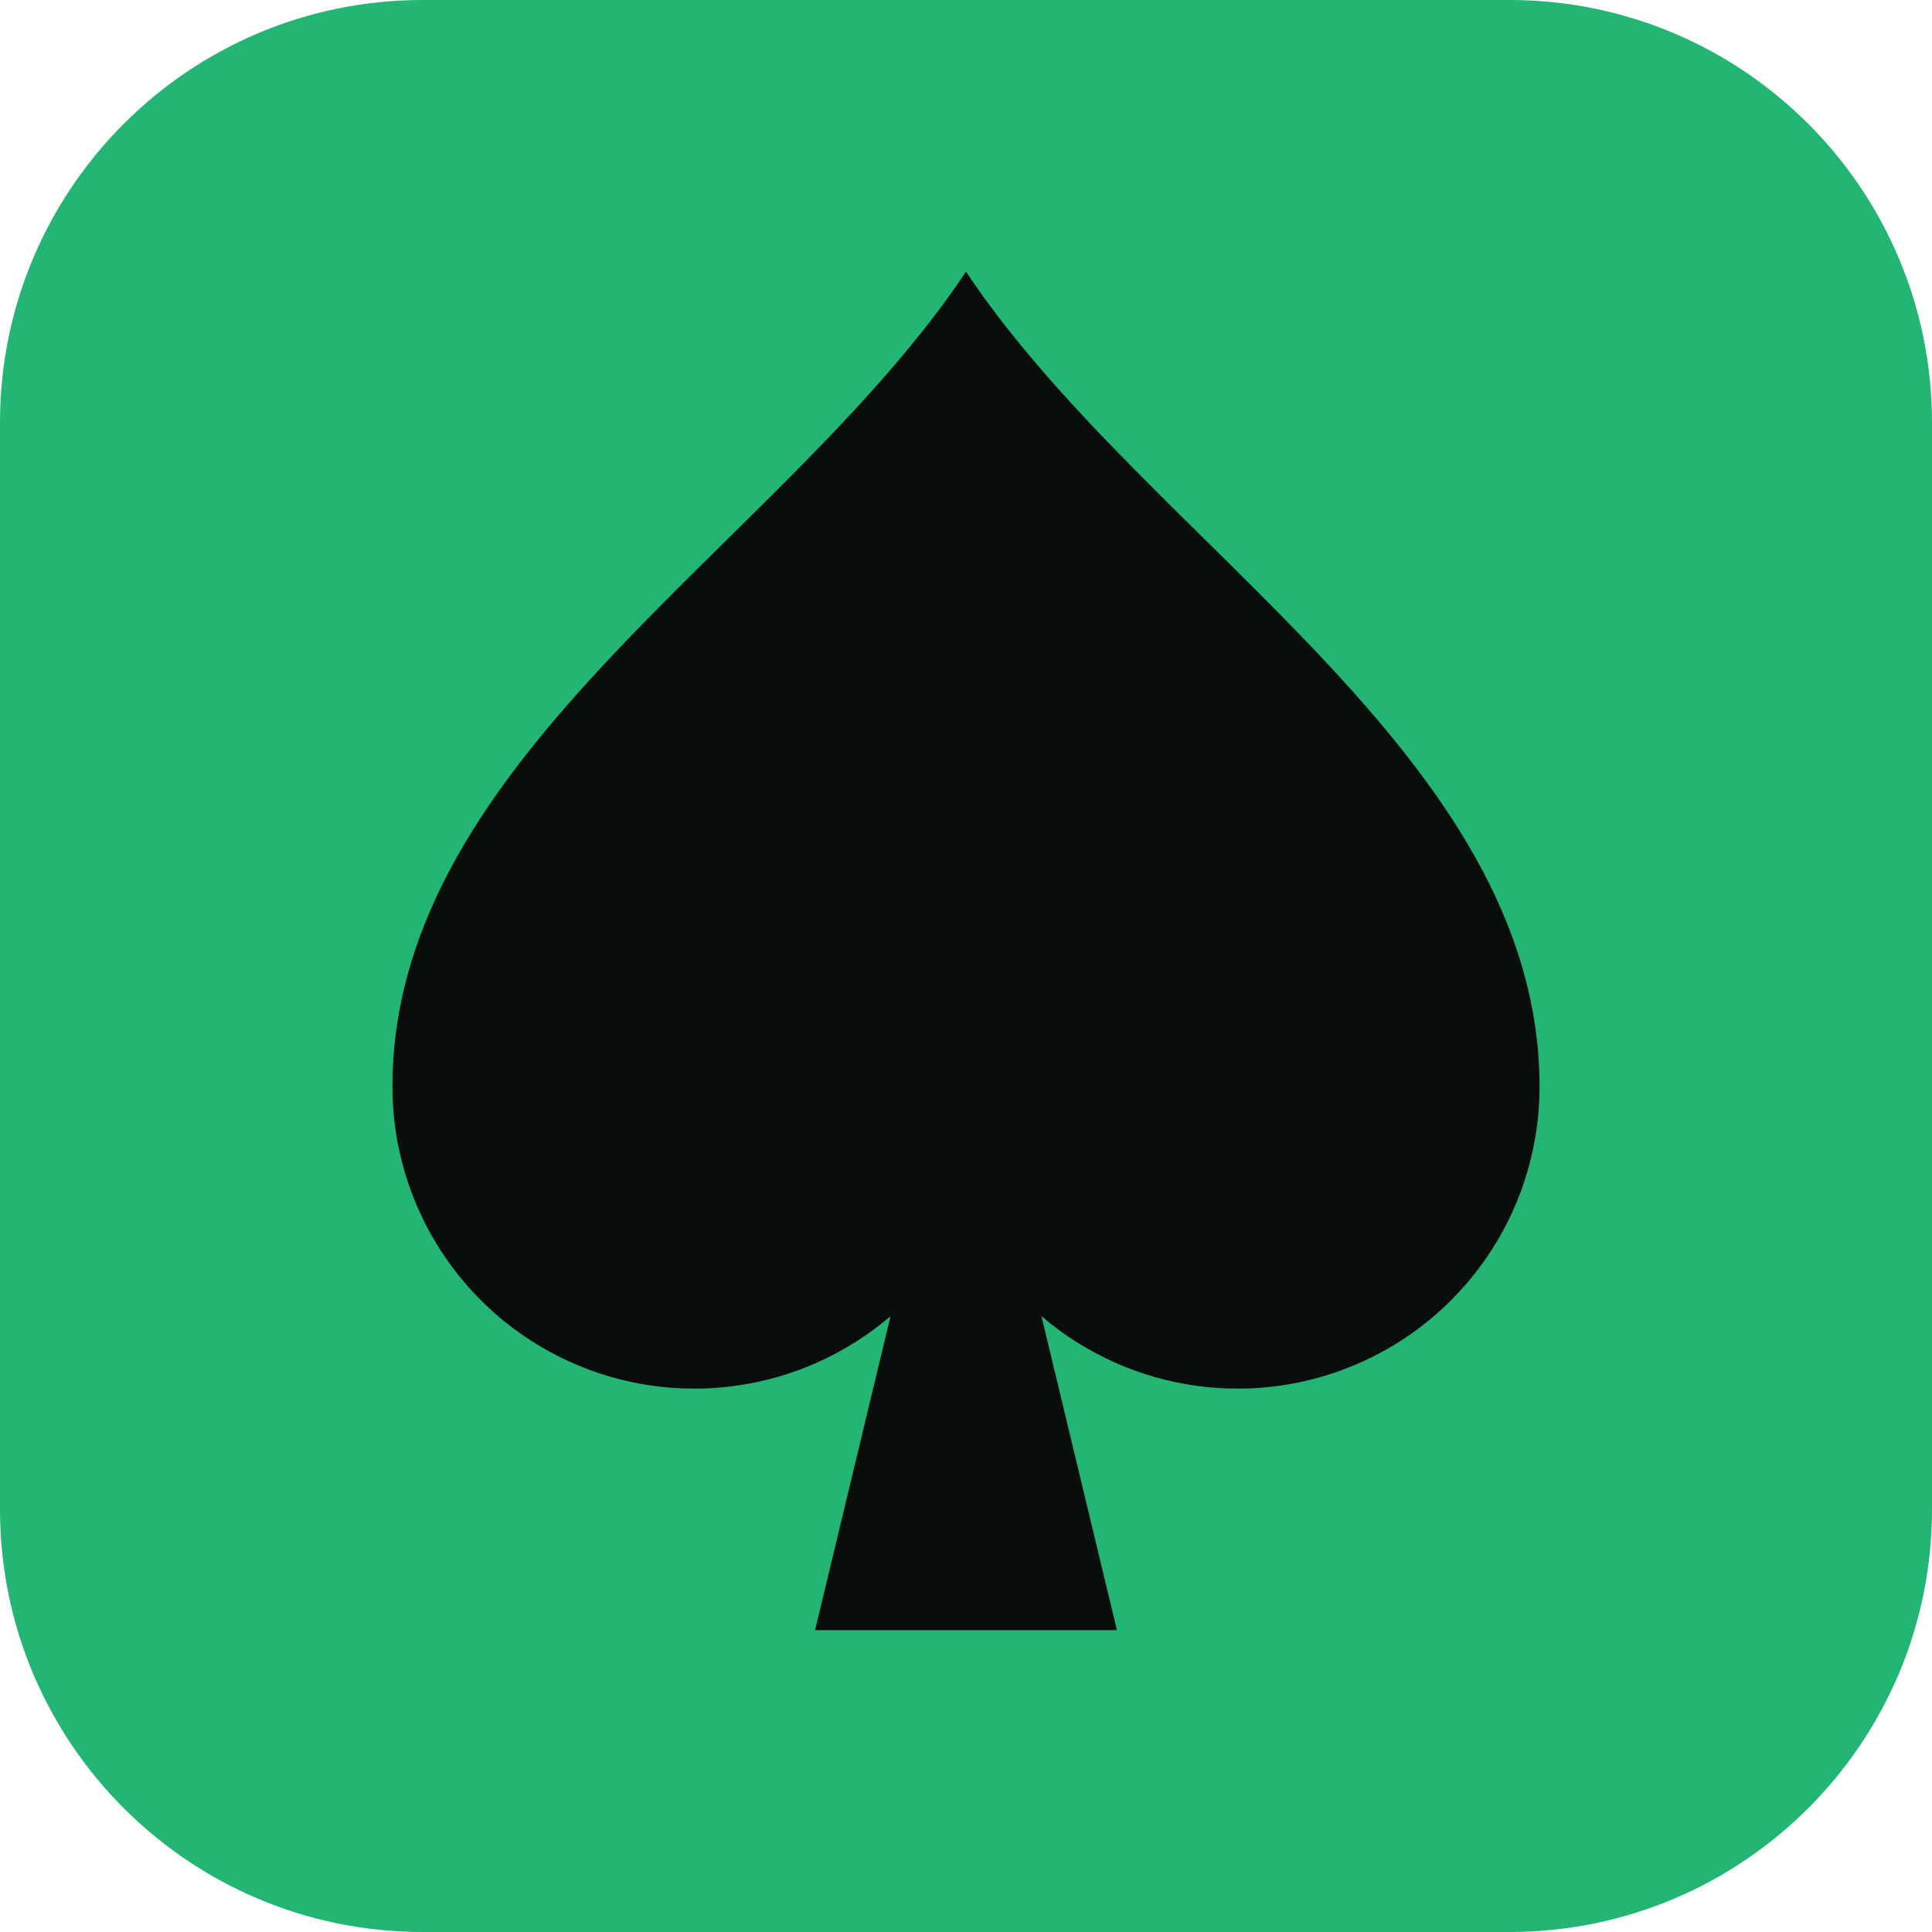
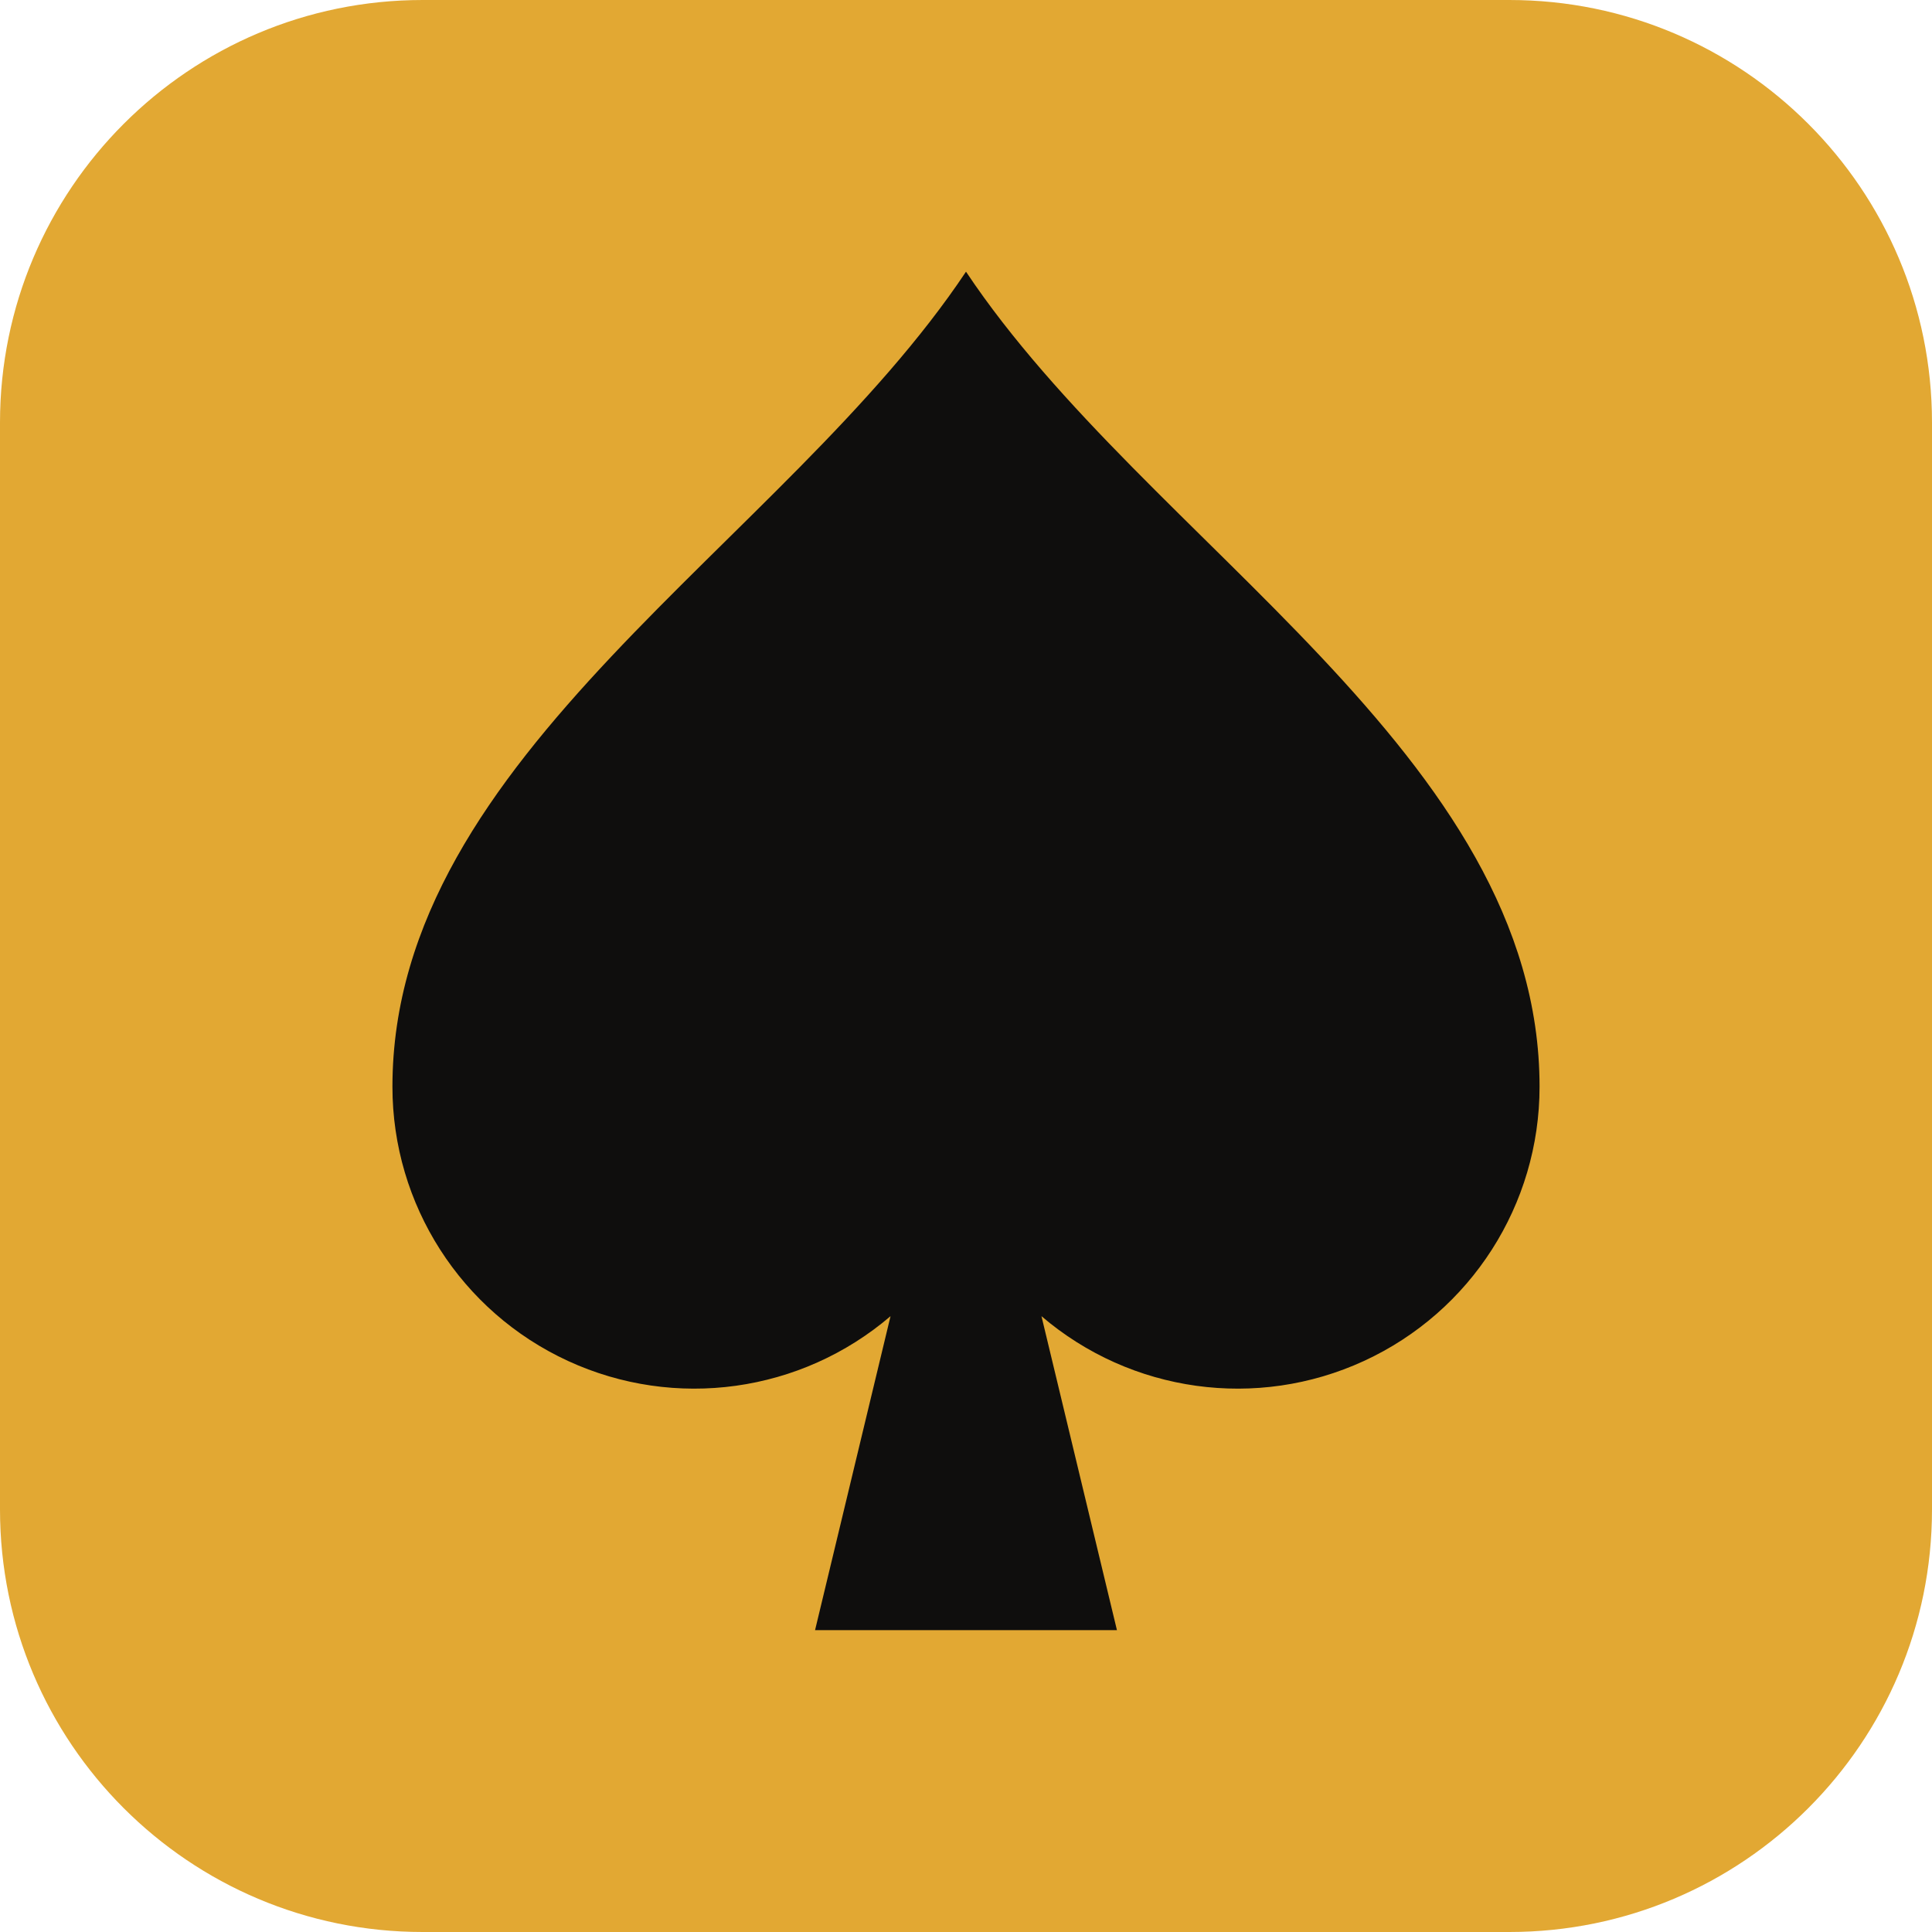
<svg xmlns="http://www.w3.org/2000/svg" viewBox="0 0 64 64">
-   <rect width="64" height="64" rx="14" fill="#22b573" />
-   <path fill="#090e0c" d="M32 9C26 18 13 25 13 36a10 10 0 0 0 16.5 7.6L27 54h10l-2.5-10.4A10 10 0 0 0 51 36c0-11-13-18-19-27Z" />
+   <rect width="64" height="64" rx="14" fill="#e2a833" />
+   <path fill="#0f0e0d" d="M32 9C26 18 13 25 13 36a10 10 0 0 0 16.5 7.6L27 54h10l-2.5-10.4A10 10 0 0 0 51 36c0-11-13-18-19-27Z" />
</svg>
